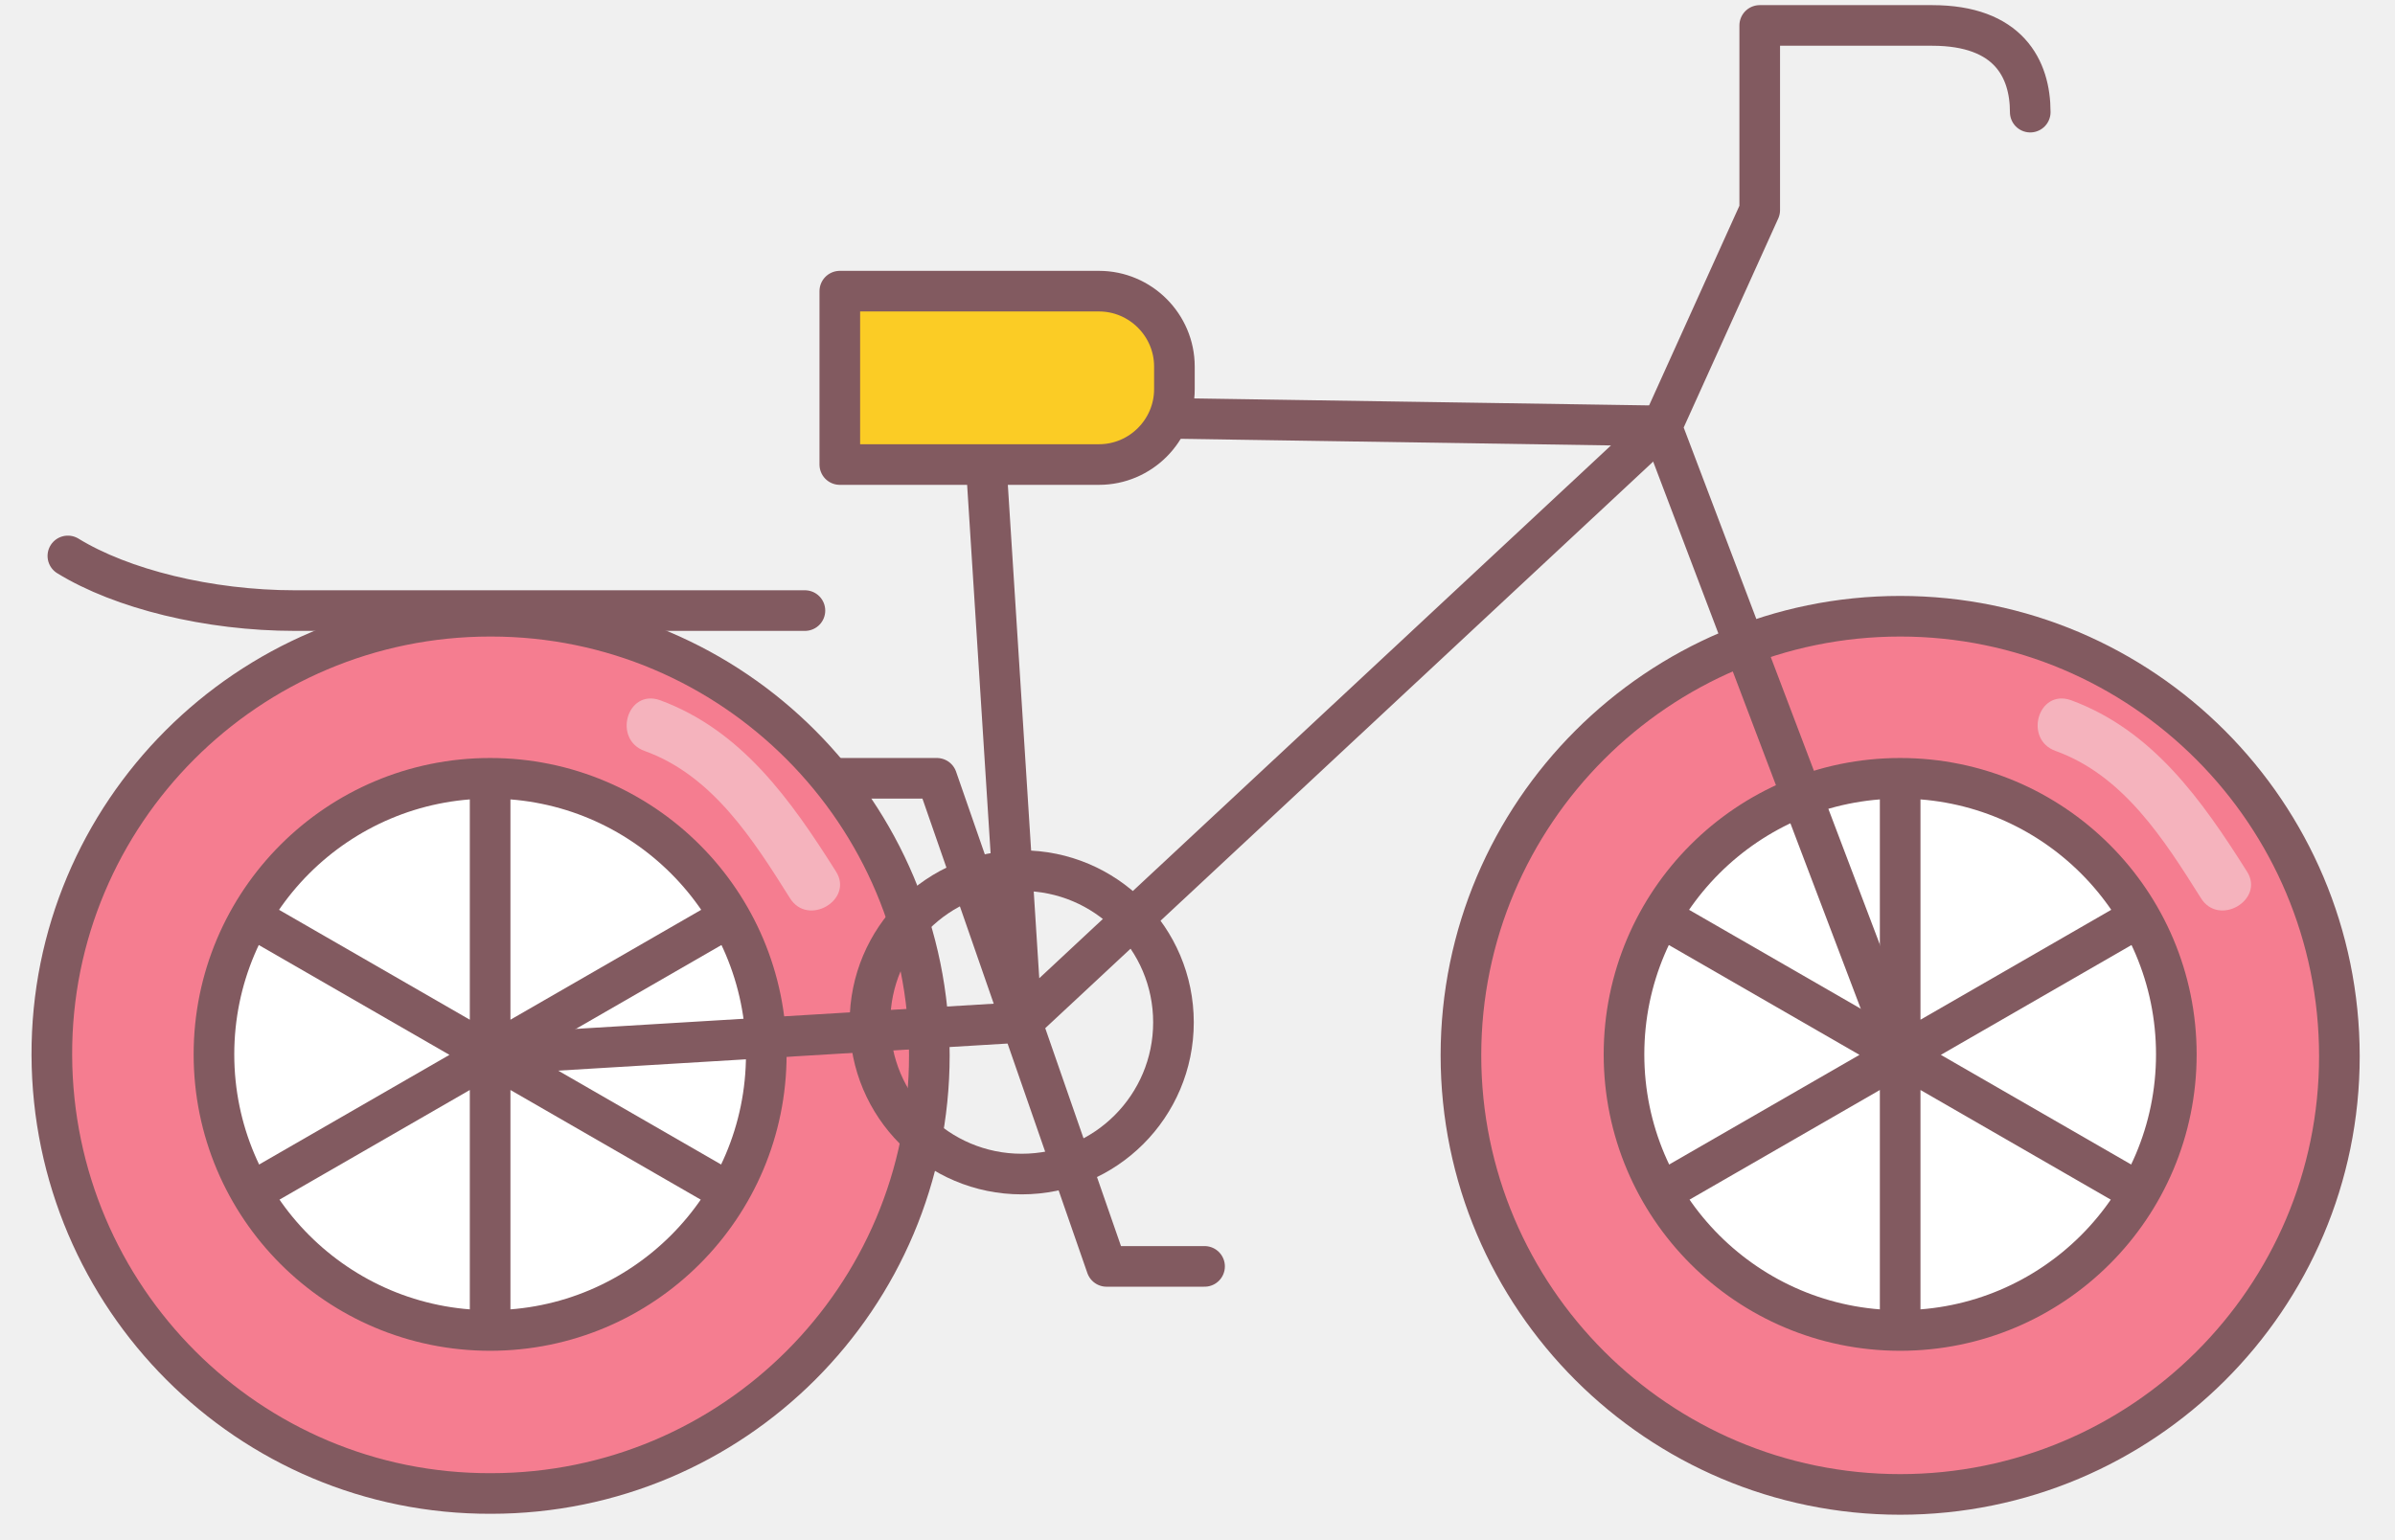
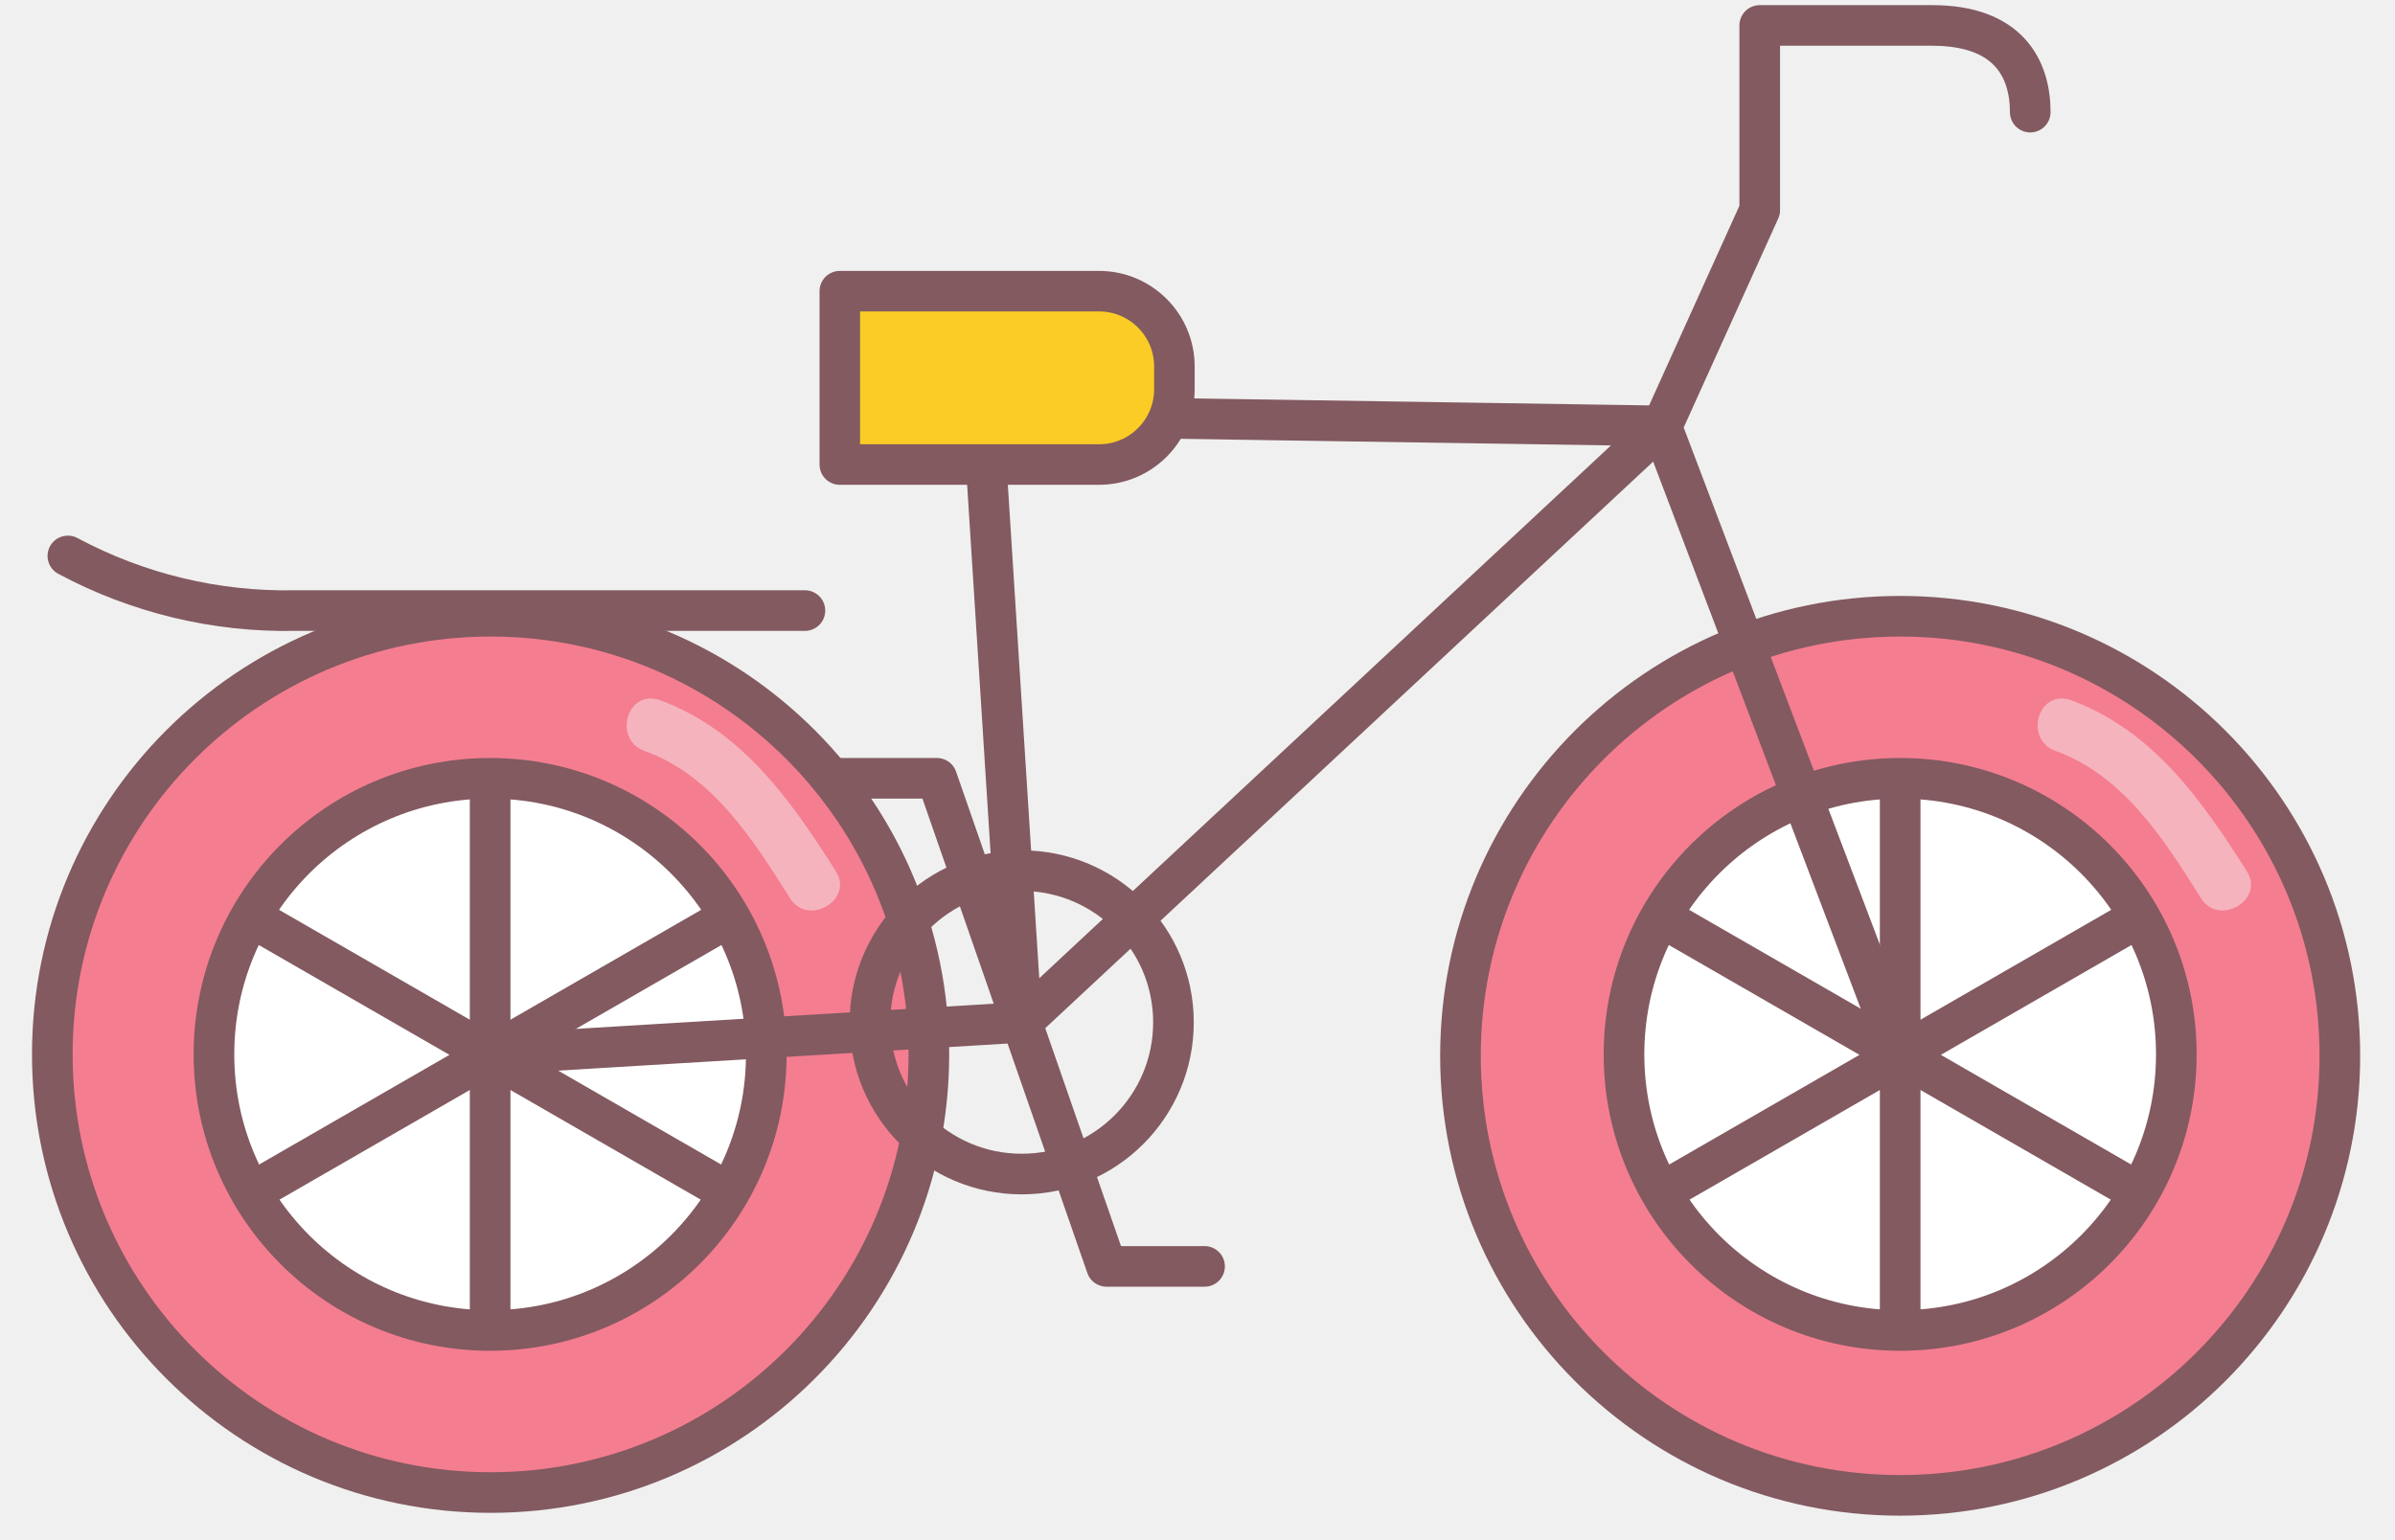
<svg xmlns="http://www.w3.org/2000/svg" id="Layer_1" viewBox="0 0 254.1 163.4">
  <style>.st0{fill:#f57d90}.st0,.st1,.st2{stroke:#825a60;stroke-width:4.31;stroke-linecap:round;stroke-linejoin:round}.st1{fill:#fff}.st2{fill:none}</style>
  <g id="fiets">
    <g id="fiets-2">
      <g id="wiel">
-         <path class="st0" d="M52 65.4C26.3 65.4 5.4 86.3 5.5 112s20.9 46.6 46.6 46.5c25.7 0 46.5-20.8 46.5-46.5S77.8 65.4 52.1 65.4H52z" />
+         <path class="st0" d="M52 65.4a46.5 46.5 0 1 0 .1 0H52z" />
        <circle class="st1" cx="52" cy="111.9" r="29.3" />
        <path class="st2" d="M52 83.2v57.5m-24.9-14.4l49.8-28.7m0 28.7L27.1 97.6" />
      </g>
      <g id="wiel-2">
-         <path class="st0" d="M201.6 65.4c-25.7 0-46.6 20.9-46.6 46.6 0 25.7 20.9 46.6 46.6 46.6 25.7 0 46.6-20.8 46.6-46.5 0-25.8-20.9-46.7-46.6-46.7z" />
+         <path class="st0" d="M201.6 65.4a46.6 46.6 0 1 0 0 93.3 46.6 46.6 0 0 0 0-93.3z" />
        <circle class="st1" cx="201.6" cy="111.9" r="29.3" />
        <path class="st2" d="M201.6 83.2v57.5m-24.9-14.4l49.8-28.7m0 28.7l-49.8-28.7" />
      </g>
-       <path class="st2" d="M85.4 64.8H31.3c-9.2 0-18.4-2.3-24.1-5.8M52 111.9l56.4-3.4-4.1-64.4m.3 0l71.7 1.1-67.9 63.3" />
-       <path d="M89.1 30.9h27.5c4.4 0 8 3.6 8 8v2.4c0 4.4-3.6 8-8 8H89.1V30.9z" fill="#fbcc25" stroke="#825a60" stroke-width="4.31" stroke-linecap="round" stroke-linejoin="round" />
+       <path class="st2" d="M85.4 64.8H31.3A49 49 0 0 1 7.2 59M52 111.9l56.4-3.4-4.1-64.4m.3 0l71.7 1.1-67.9 63.3" />
+       <path d="M89.1 30.9h27.5a8 8 0 0 1 8 8v2.4a8 8 0 0 1-8 8H89.1V30.9z" fill="#fbcc25" stroke="#825a60" stroke-width="4.3" stroke-linecap="round" stroke-linejoin="round" />
      <path class="st2" d="M201.6 112l-25.3-66.7 10.4-23V2.7H205c8.1 0 10.4 4.6 10.4 9.2" />
      <circle class="st2" cx="108.4" cy="108.5" r="16.1" />
      <path class="st2" d="M108.4 108.5l9 25.9h10.4m-19.4-25.9l-9-25.9H89" />
    </g>
    <path d="M68.4 79.7c7.2 2.6 11.5 9.4 15.4 15.6 1.9 3.1 6.8.2 4.9-2.8-4.8-7.6-10-15-18.7-18.2-3.5-1.2-5 4.2-1.6 5.4zm149.7 0c7.2 2.6 11.5 9.4 15.4 15.6 1.9 3.1 6.8.2 4.9-2.8-4.8-7.6-10-15-18.7-18.2-3.5-1.2-5 4.2-1.6 5.4z" fill="#f5b3bd" />
  </g>
</svg>
